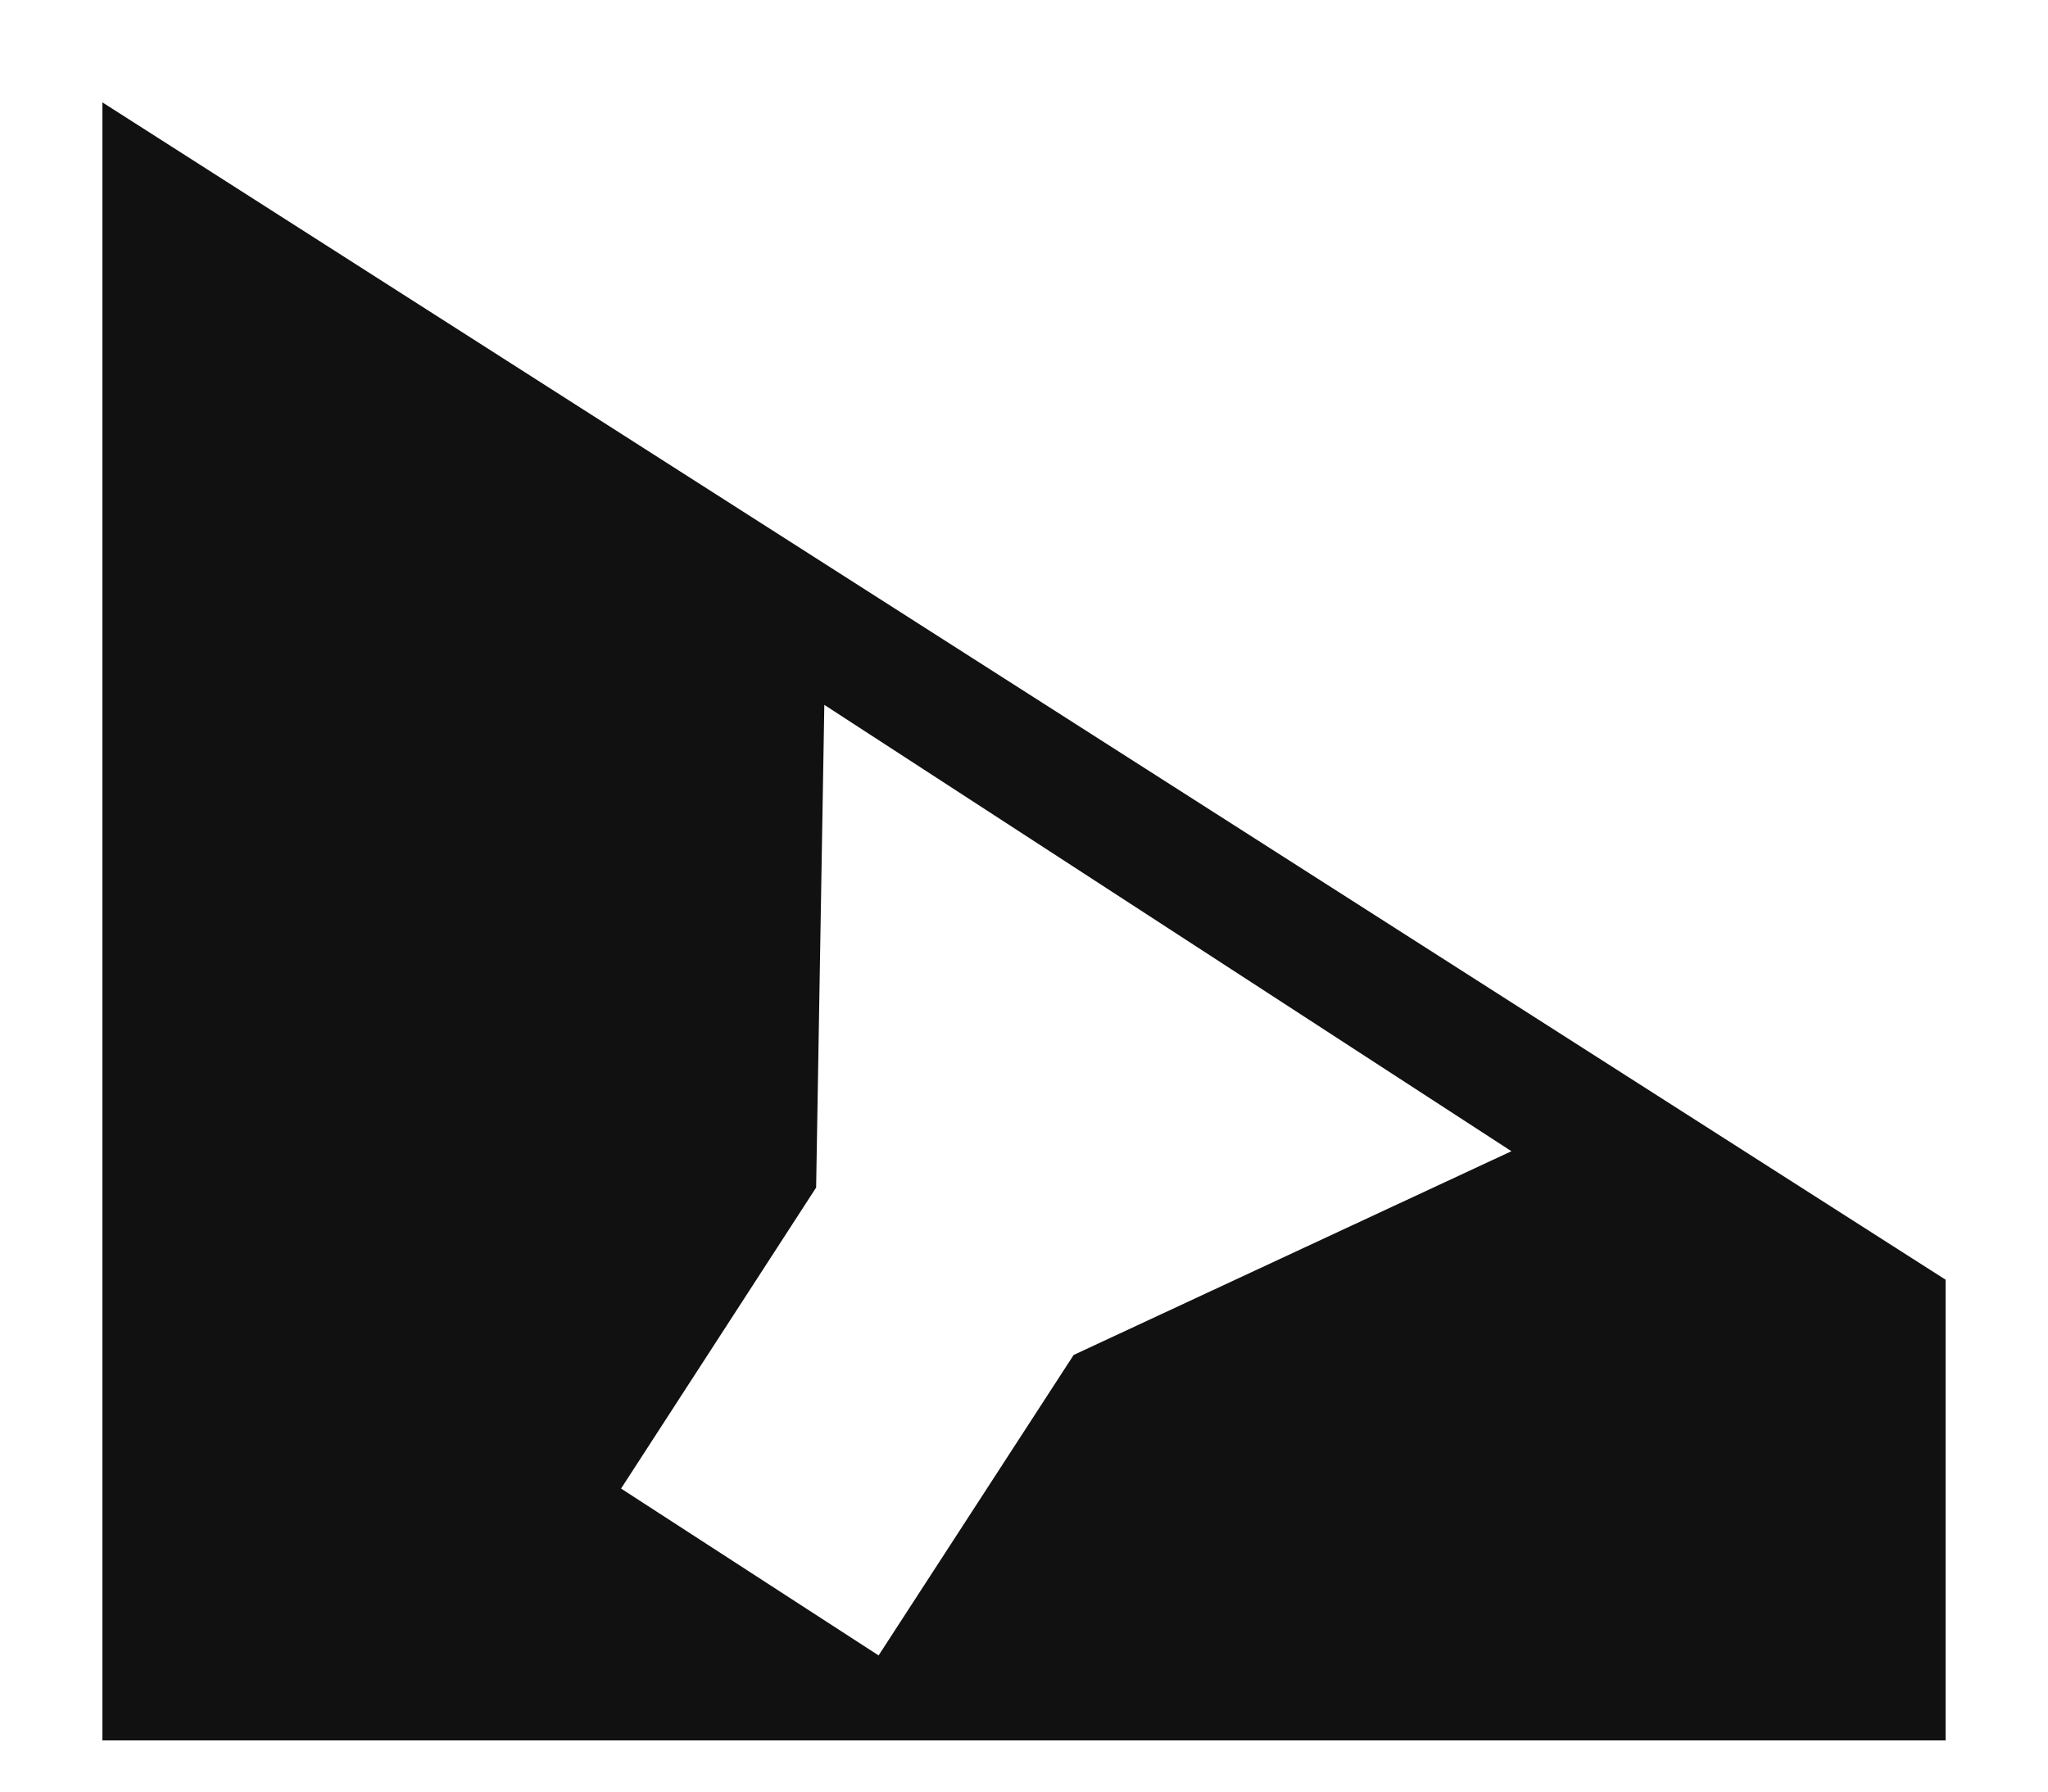
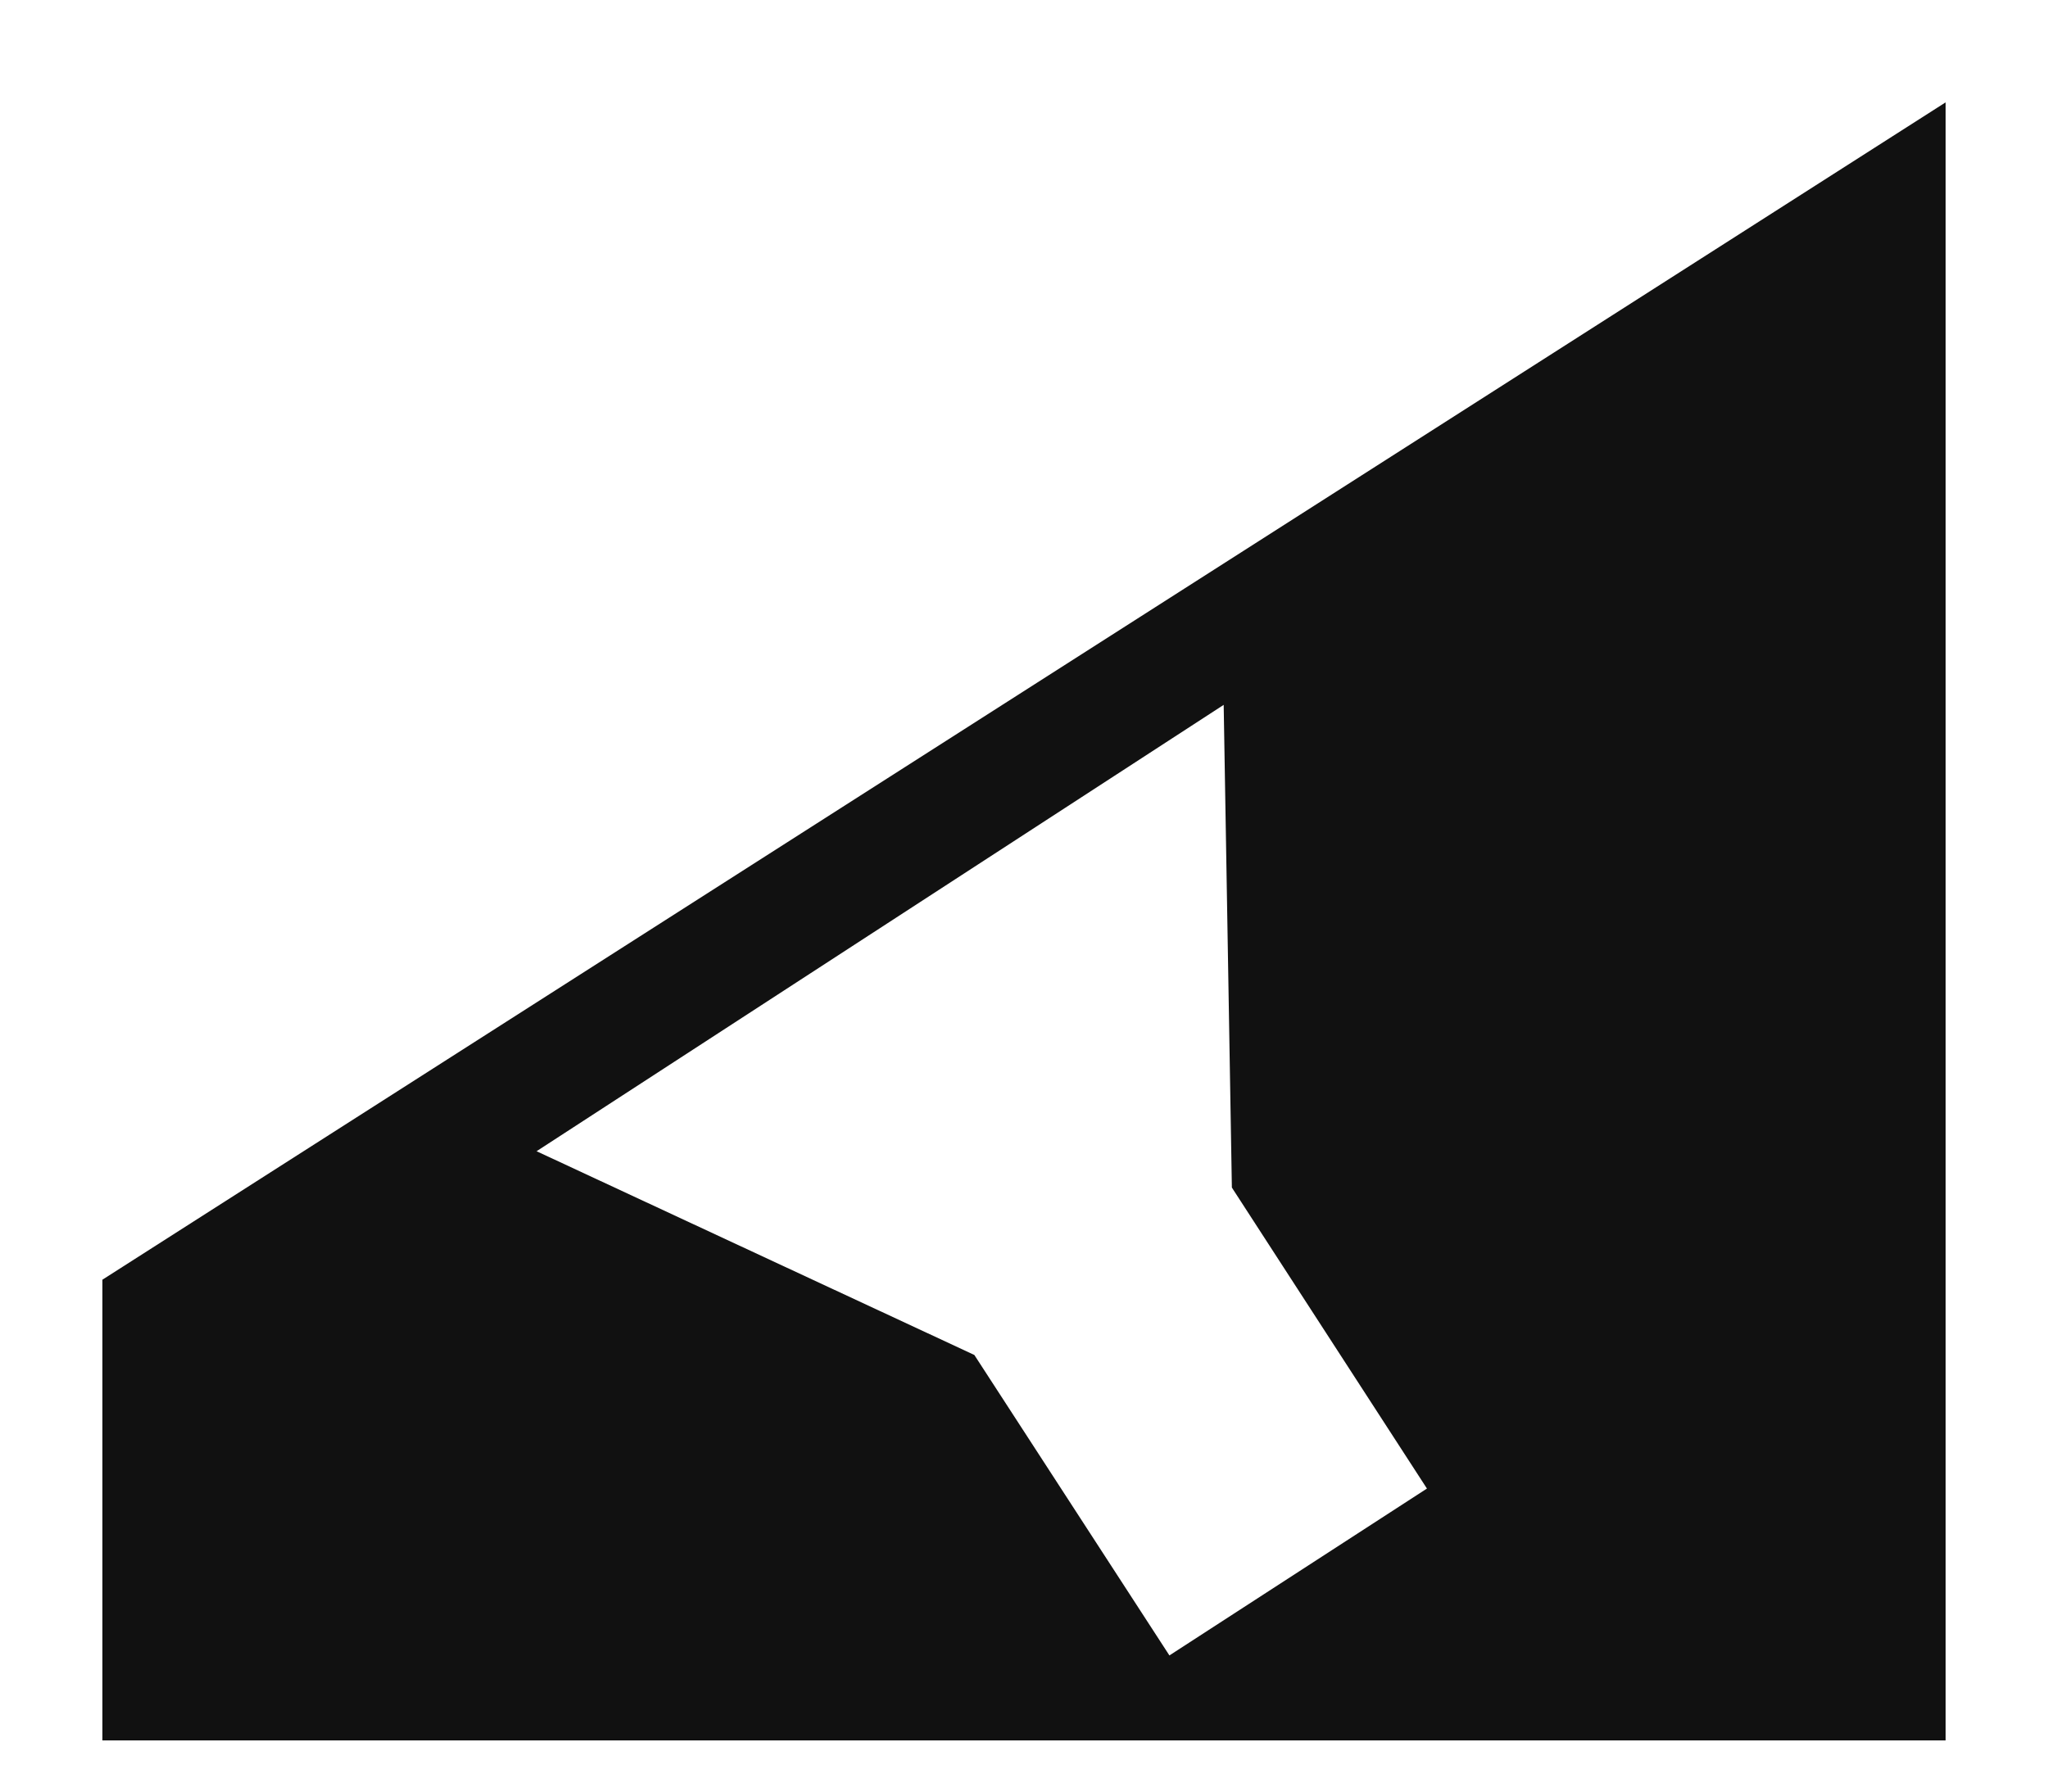
<svg xmlns="http://www.w3.org/2000/svg" viewBox="0 0 40 35" width="40" height="35">
-   <path fill="#111111" stroke="none" d="M2 2 L38 25 L38 34 L2 34 Z M12.13 29.08 L17.16 32.34 L20.97 26.47 L15.94 23.2 Z M15.94 23.2 L20.97 26.47 L29.52 22.49 L16.1 13.77 Z" />
+   <g id="mirror" transform="matrix(-1,0,0,1,40,0)">
+     <path fill="#111111" stroke="none" d="M2 2 L38 25 L38 34 L2 34 Z M12.13 29.08 L17.16 32.34 L20.97 26.47 L15.94 23.2 Z M15.94 23.2 L20.97 26.47 L29.52 22.49 L16.1 13.77 Z" />
+   </g>
</svg>
